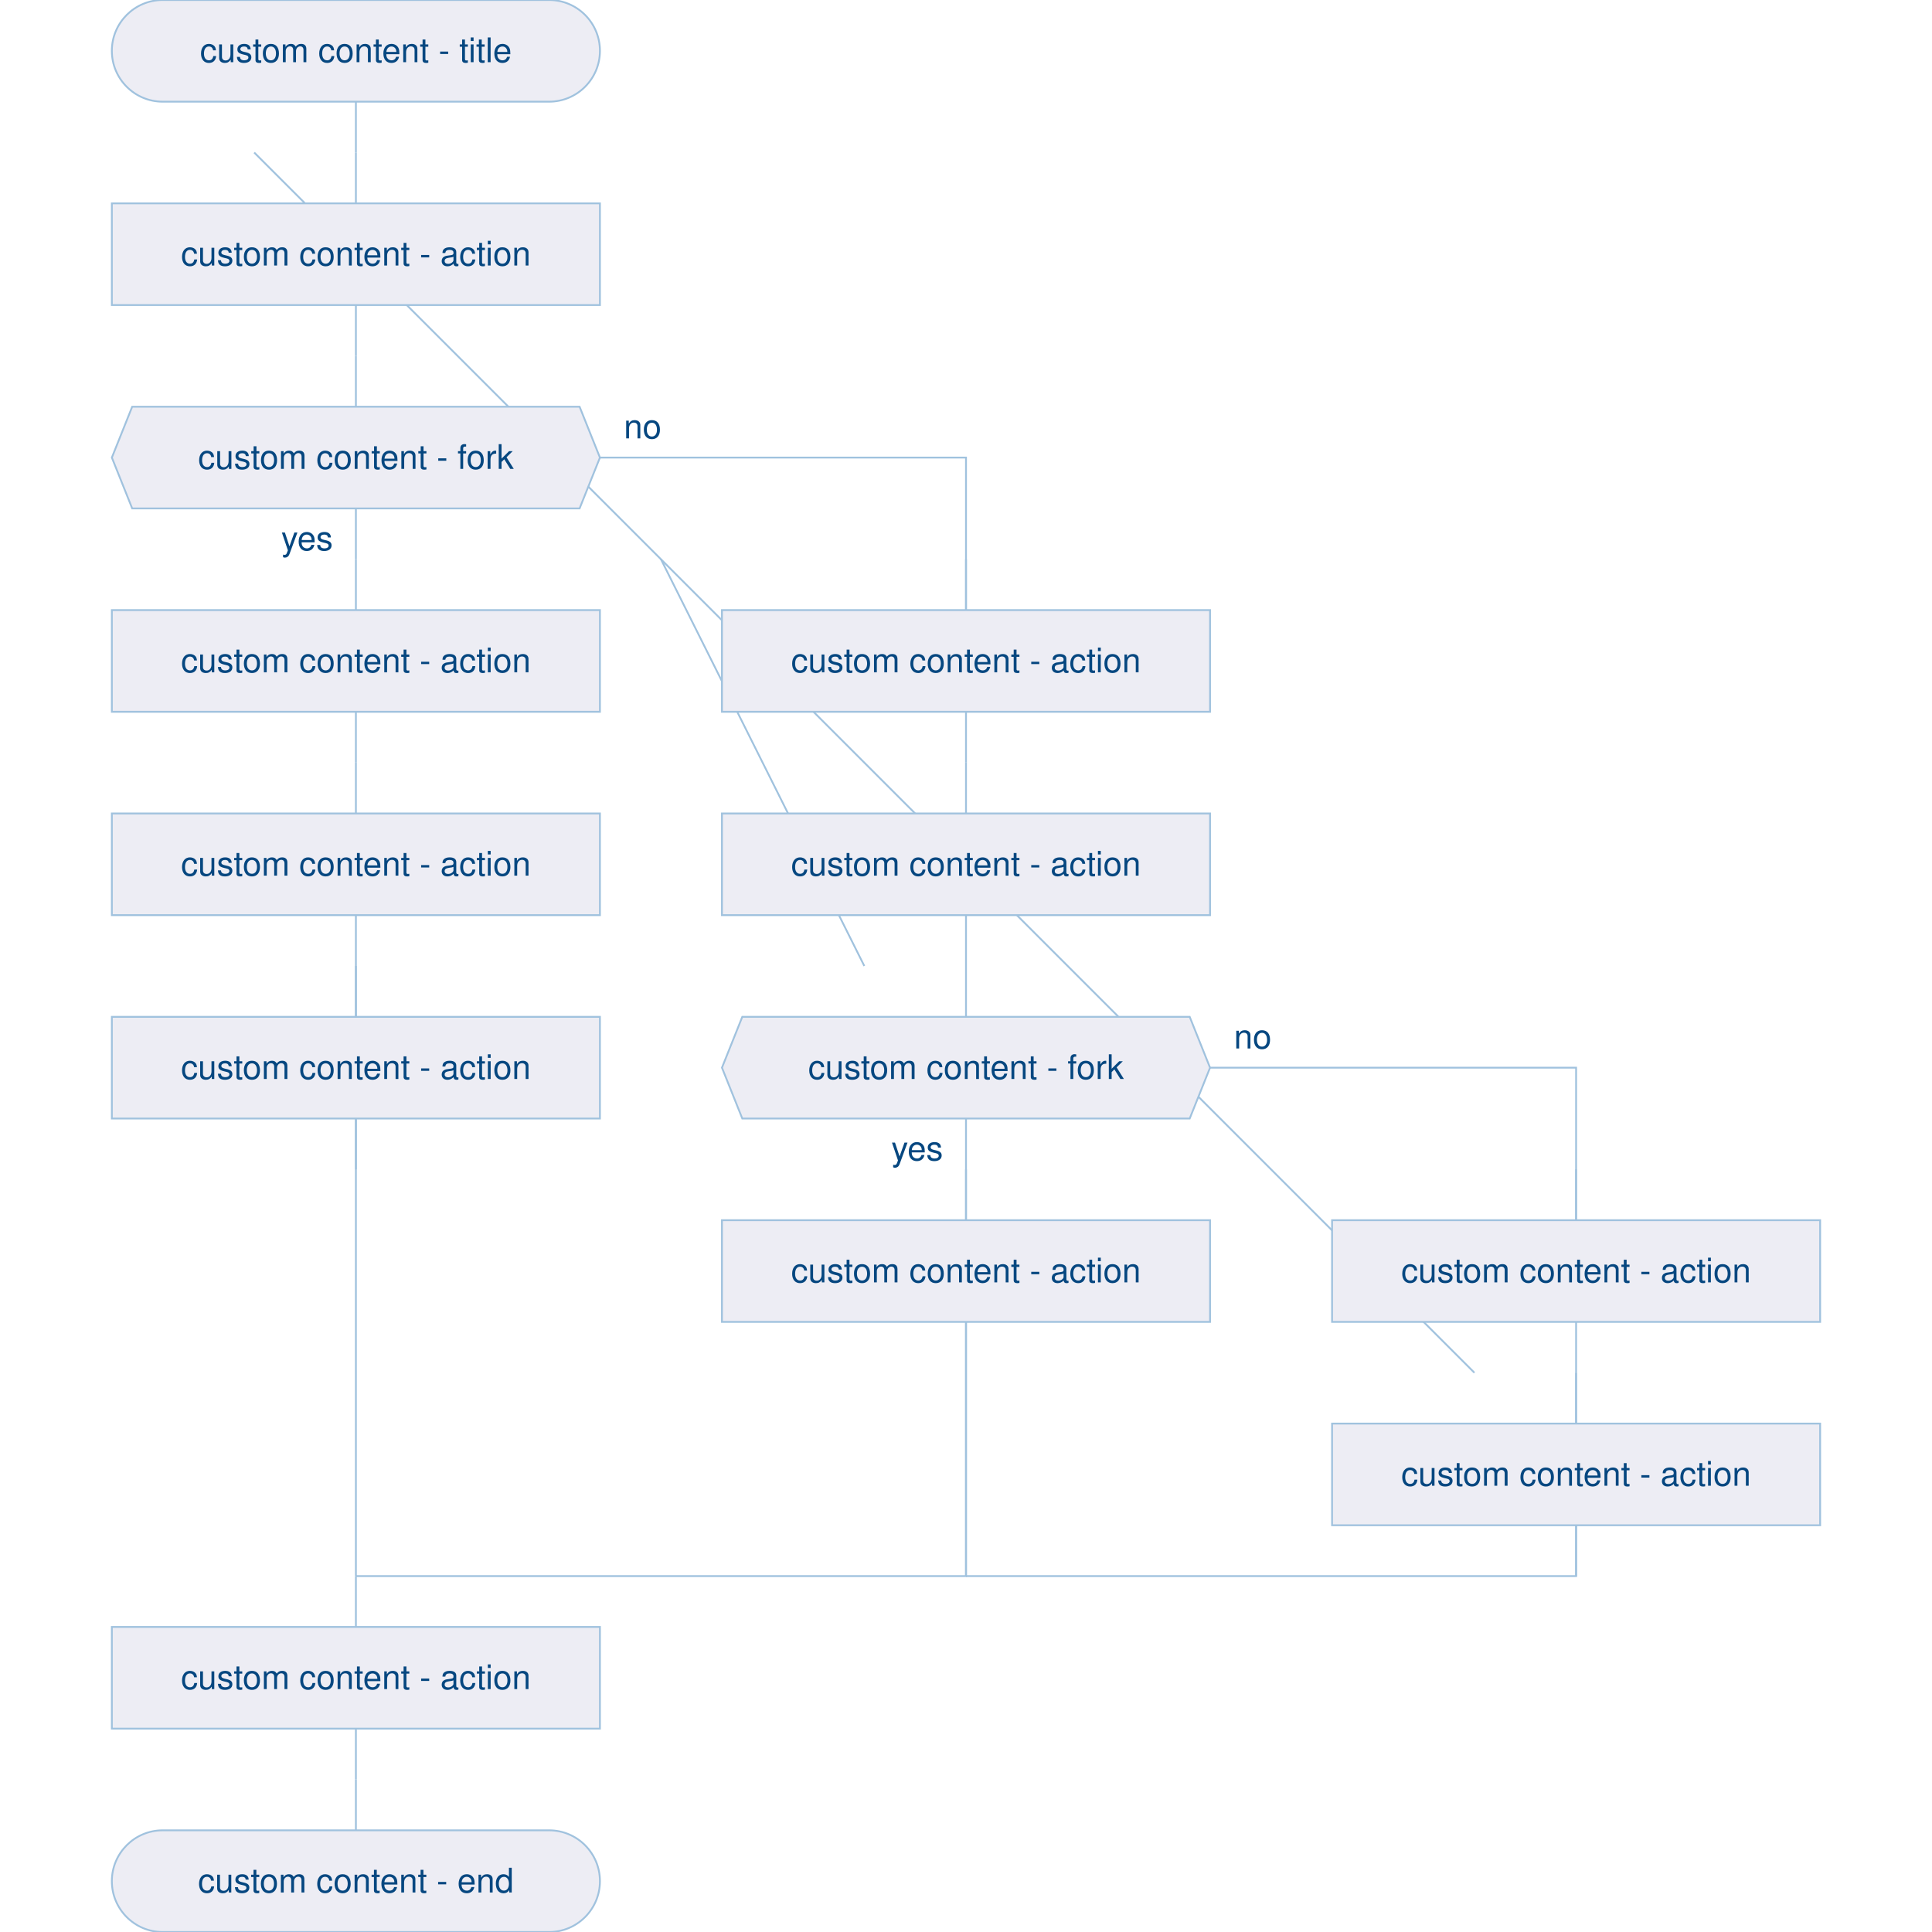
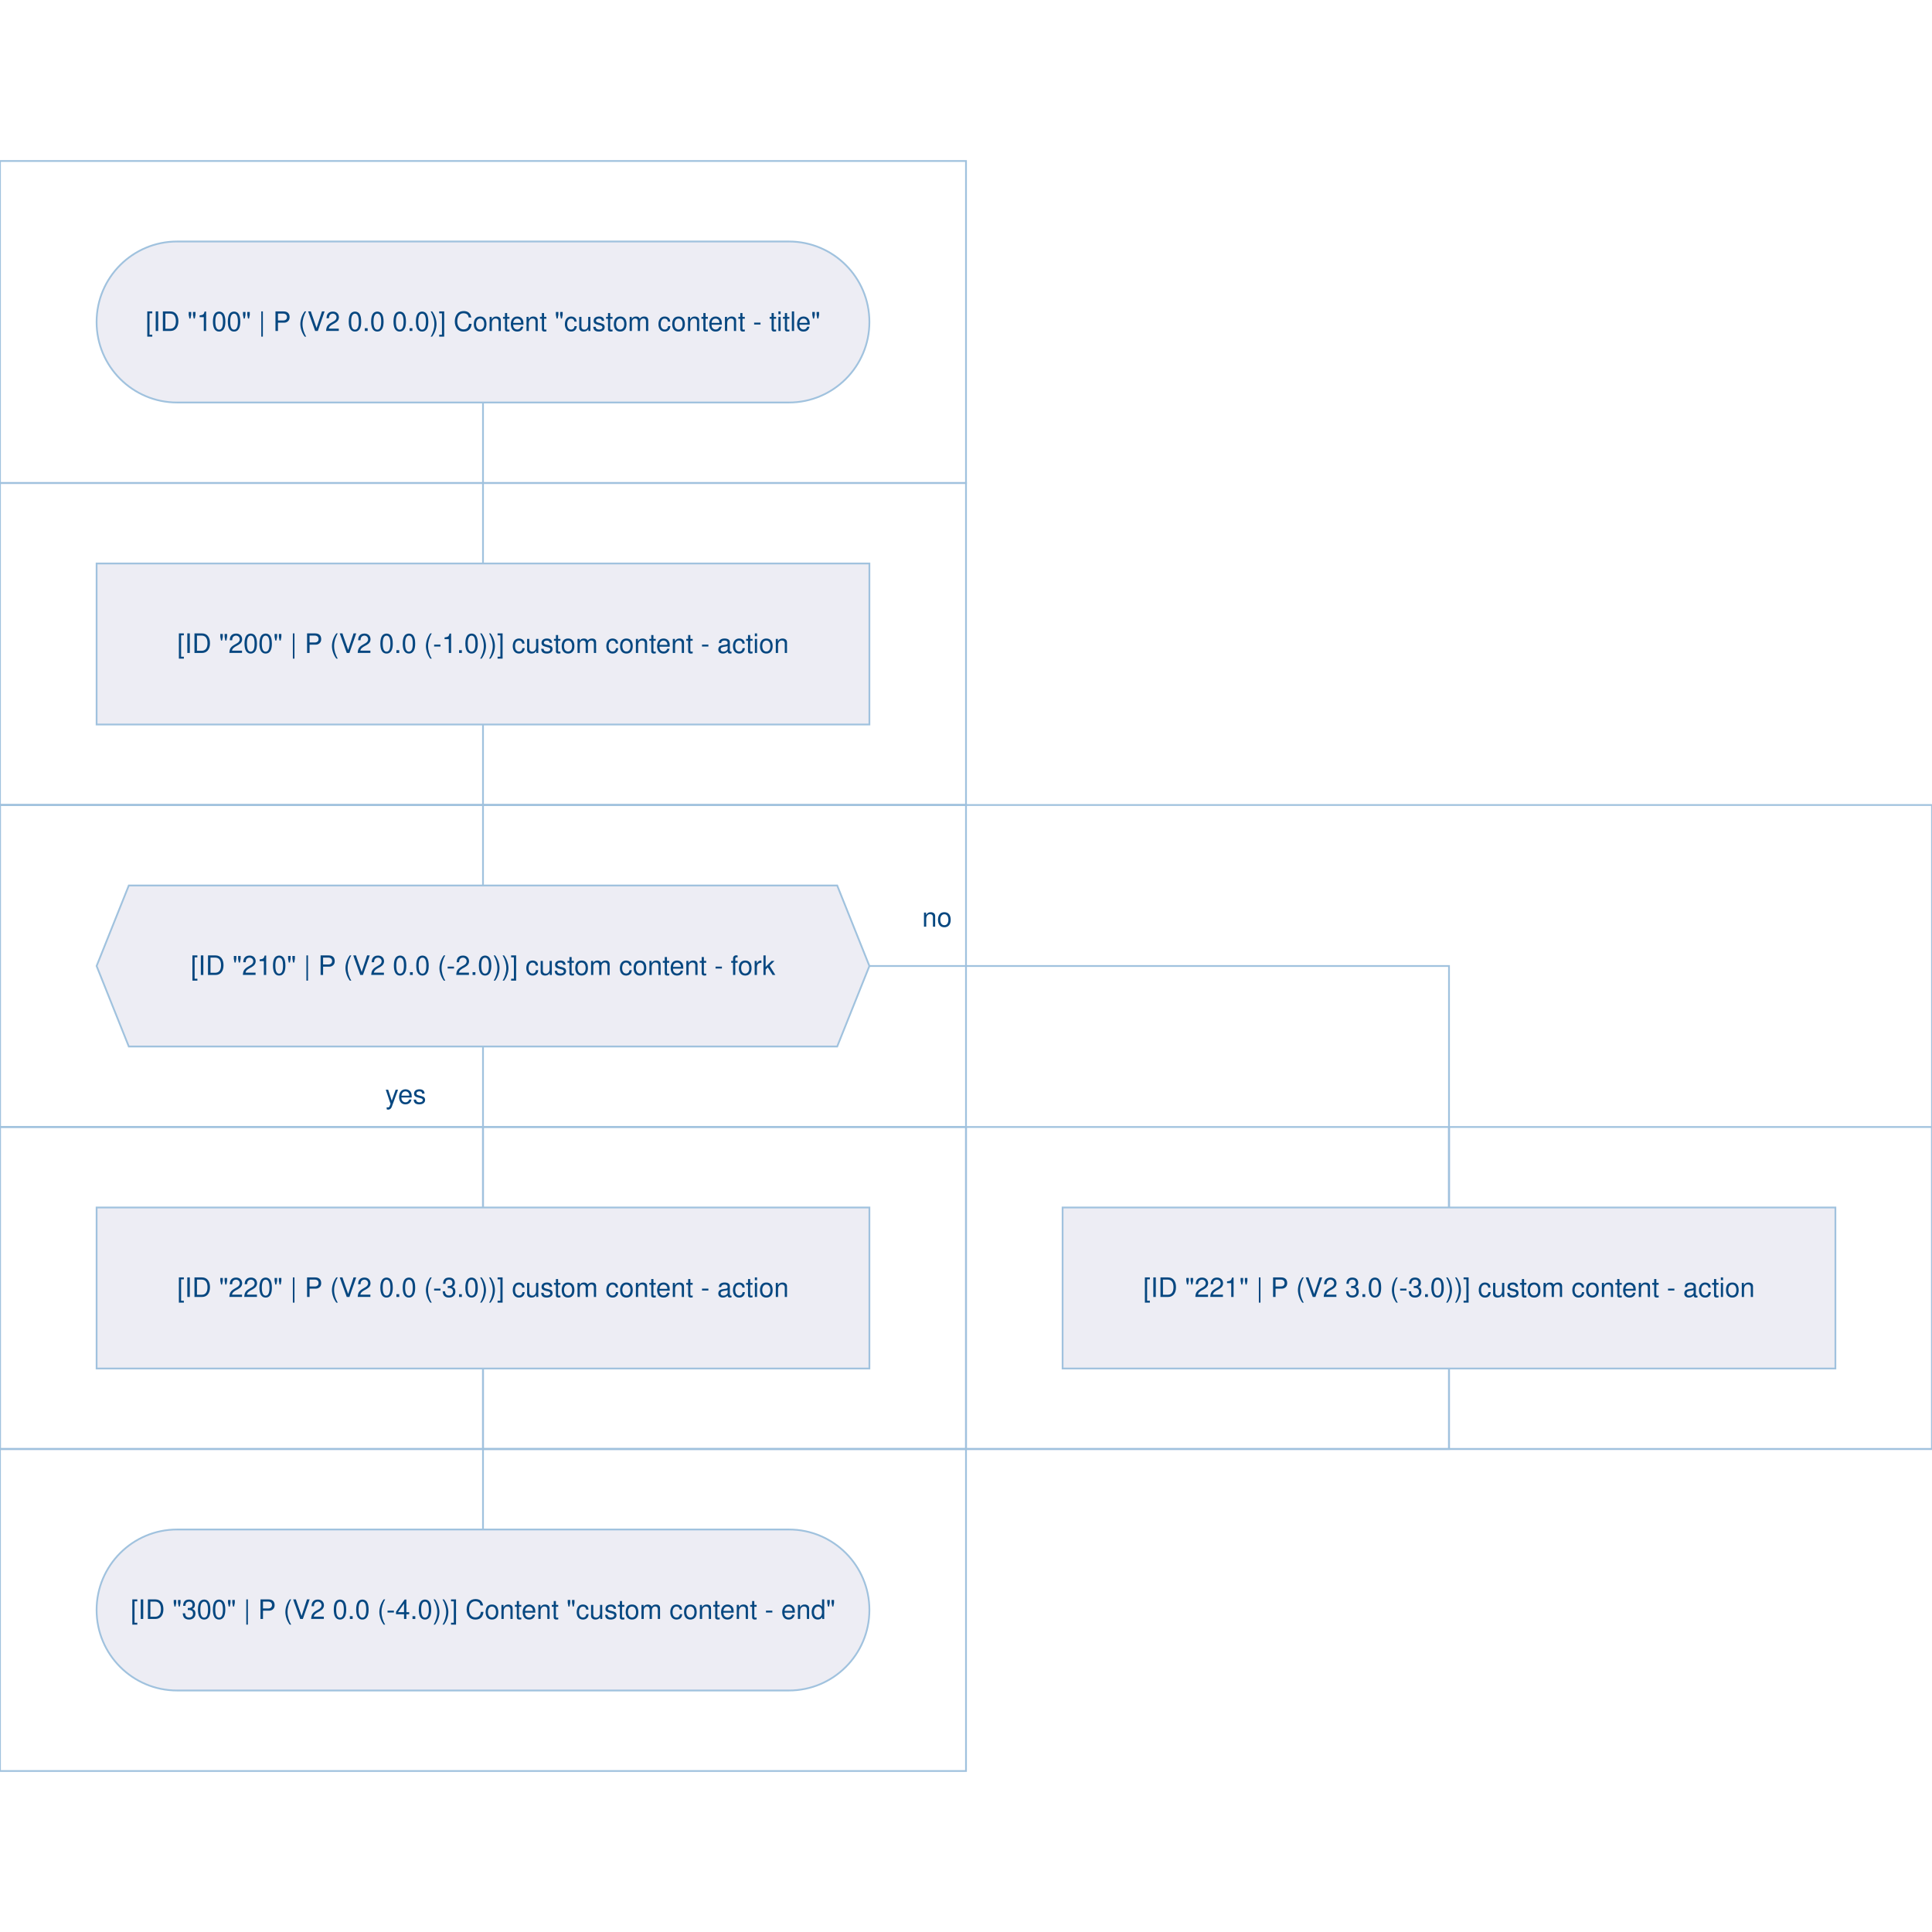
<svg xmlns="http://www.w3.org/2000/svg" font-size="1" viewBox="0.0 0.0 1000.0 1000.0" stroke="rgb(0,0,0)" width="1000" stroke-opacity="1" height="1000" version="1.1">
  <defs />
-   <g stroke-linejoin="miter" fill-opacity="0.0" fill="rgb(0,0,0)" stroke="rgb(160,194,222)" stroke-linecap="butt" stroke-miterlimit="10.0" stroke-opacity="1.0" stroke-width="0.94">
-     <path d="M 342.105,289.474 l 105.263,210.526 " />
+   <g stroke-linejoin="miter" fill-opacity="0.0" fill="rgb(0,0,0)" stroke="rgb(160,194,222)" stroke-linecap="butt" stroke-miterlimit="10.0" stroke-opacity="1.0" stroke-width="0.913">
+     <path d="M 0,750 h 500 v 166.667 h -500 v -166.667 Z" />
  </g>
-   <g stroke-linejoin="miter" fill-opacity="0.0" fill="rgb(0,0,0)" stroke="rgb(160,194,222)" stroke-linecap="butt" stroke-miterlimit="10.0" stroke-opacity="1.0" stroke-width="0.94">
-     <path d="M 131.579,78.947 l 631.579,631.579 " />
+   <g stroke-linejoin="miter" fill-opacity="1.0" fill="rgb(237,237,244)" stroke="rgb(160,194,222)" stroke-linecap="butt" stroke-miterlimit="10.0" stroke-opacity="1.0" stroke-width="0.913">
+     <path d="M 450,833.333 h 0 c 0,-23.012 -18.655,-41.667 -41.667 -41.667h -316.667 c -23.012,-0 -41.667,18.655 -41.667 41.667h 0 c -0,23.012 18.655,41.667 41.667 41.667h 316.667 c 23.012,0 41.667,-18.655 41.667 -41.667Z" />
  </g>
-   <g stroke-linejoin="miter" fill-opacity="1.0" fill="rgb(237,237,244)" stroke="rgb(160,194,222)" stroke-linecap="butt" stroke-miterlimit="10.0" stroke-opacity="1.0" stroke-width="0.94">
-     <path d="M 310.526,973.684 h 0 c 0,-14.534 -11.782,-26.316 -26.316 -26.316h -200 c -14.534,-0 -26.316,11.782 -26.316 26.316h 0 c -0,14.534 11.782,26.316 26.316 26.316h 200 c 14.534,0 26.316,-11.782 26.316 -26.316Z" />
+   <g stroke-linejoin="miter" fill-opacity="1.0" font-size="13.889px" fill="rgb(6,71,128)" stroke="rgb(0,0,0)" font-weight="300" font-family="helvetica" stroke-linecap="butt" stroke-miterlimit="10.0" stroke-opacity="1.0" stroke-width="3.651">
+     <text transform="matrix(1,0,0,1,250,833.3333)" stroke="none" dominant-baseline="middle" text-anchor="middle">[ID "300" | P (V2 0.0 (-4.0))] Content "custom content - end"</text>
  </g>
-   <g stroke-linejoin="miter" fill-opacity="1.0" font-size="17.544px" fill="rgb(6,71,128)" stroke="rgb(0,0,0)" font-weight="300" font-family="helvetica" stroke-linecap="butt" stroke-miterlimit="10.0" stroke-opacity="1.0" stroke-width="3.761">
-     <text transform="matrix(1,0,0,1,184.2105,973.6842)" stroke="none" dominant-baseline="middle" text-anchor="middle">custom content - end</text>
+   <g stroke-linejoin="miter" fill-opacity="0.0" fill="rgb(0,0,0)" stroke="rgb(160,194,222)" stroke-linecap="butt" stroke-miterlimit="10.0" stroke-opacity="1.0" stroke-width="0.913">
+     <path d="M 250,750 v 41.667 " />
  </g>
-   <g stroke-linejoin="miter" fill-opacity="0.0" fill="rgb(0,0,0)" stroke="rgb(160,194,222)" stroke-linecap="butt" stroke-miterlimit="10.0" stroke-opacity="1.0" stroke-width="0.94">
-     <path d="M 184.21,921.053 v 26.316 " />
+   <g stroke-linejoin="miter" fill-opacity="0.0" fill="rgb(0,0,0)" stroke="rgb(160,194,222)" stroke-linecap="butt" stroke-miterlimit="10.0" stroke-opacity="1.0" stroke-width="0.913">
+     <path d="M 750,583.333 v 166.667 h -500 " />
  </g>
-   <g stroke-linejoin="miter" fill-opacity="1.0" fill="rgb(237,237,244)" stroke="rgb(160,194,222)" stroke-linecap="butt" stroke-miterlimit="10.0" stroke-opacity="1.0" stroke-width="0.94">
-     <path d="M 57.895,842.105 h 252.632 v 52.632 h -252.632 v -52.632 Z" />
+   <g stroke-linejoin="miter" fill-opacity="0.0" fill="rgb(0,0,0)" stroke="rgb(160,194,222)" stroke-linecap="butt" stroke-miterlimit="10.0" stroke-opacity="1.0" stroke-width="0.913">
+     <path d="M 0,416.667 h 1000 v 333.333 h -1000 v -333.333 Z" />
  </g>
-   <g stroke-linejoin="miter" fill-opacity="1.0" font-size="17.544px" fill="rgb(6,71,128)" stroke="rgb(0,0,0)" font-weight="300" font-family="helvetica" stroke-linecap="butt" stroke-miterlimit="10.0" stroke-opacity="1.0" stroke-width="3.761">
-     <text transform="matrix(1,0,0,1,184.2105,868.4211)" stroke="none" dominant-baseline="middle" text-anchor="middle">custom content - action</text>
+   <g stroke-linejoin="miter" fill-opacity="0.0" fill="rgb(0,0,0)" stroke="rgb(160,194,222)" stroke-linecap="butt" stroke-miterlimit="10.0" stroke-opacity="1.0" stroke-width="0.913">
+     <path d="M 500,583.333 h 500 v 166.667 h -500 v -166.667 Z" />
  </g>
-   <g stroke-linejoin="miter" fill-opacity="0.0" fill="rgb(0,0,0)" stroke="rgb(160,194,222)" stroke-linecap="butt" stroke-miterlimit="10.0" stroke-opacity="1.0" stroke-width="0.94">
-     <path d="M 184.21,894.737 v 26.316 " />
+   <g stroke-linejoin="miter" fill-opacity="1.0" fill="rgb(237,237,244)" stroke="rgb(160,194,222)" stroke-linecap="butt" stroke-miterlimit="10.0" stroke-opacity="1.0" stroke-width="0.913">
+     <path d="M 550,625 h 400 v 83.333 h -400 v -83.333 Z" />
  </g>
-   <g stroke-linejoin="miter" fill-opacity="0.0" fill="rgb(0,0,0)" stroke="rgb(160,194,222)" stroke-linecap="butt" stroke-miterlimit="10.0" stroke-opacity="1.0" stroke-width="0.94">
-     <path d="M 500,710.526 v 105.263 h -315.789 " />
+   <g stroke-linejoin="miter" fill-opacity="1.0" font-size="13.889px" fill="rgb(6,71,128)" stroke="rgb(0,0,0)" font-weight="300" font-family="helvetica" stroke-linecap="butt" stroke-miterlimit="10.0" stroke-opacity="1.0" stroke-width="3.651">
+     <text transform="matrix(1,0,0,1,750,666.6667)" stroke="none" dominant-baseline="middle" text-anchor="middle">[ID "221" | P (V2 3.0 (-3.0))] custom content - action</text>
  </g>
-   <g stroke-linejoin="miter" fill-opacity="0.0" fill="rgb(0,0,0)" stroke="rgb(160,194,222)" stroke-linecap="butt" stroke-miterlimit="10.0" stroke-opacity="1.0" stroke-width="0.94">
-     <path d="M 815.789,710.526 v 105.263 h -315.789 " />
+   <g stroke-linejoin="miter" fill-opacity="0.0" fill="rgb(0,0,0)" stroke="rgb(160,194,222)" stroke-linecap="butt" stroke-miterlimit="10.0" stroke-opacity="1.0" stroke-width="0.913">
+     <path d="M 750,708.333 v 41.667 " />
  </g>
-   <g stroke-linejoin="miter" fill-opacity="1.0" fill="rgb(237,237,244)" stroke="rgb(160,194,222)" stroke-linecap="butt" stroke-miterlimit="10.0" stroke-opacity="1.0" stroke-width="0.94">
-     <path d="M 689.474,736.842 h 252.632 v 52.632 h -252.632 v -52.632 Z" />
+   <g stroke-linejoin="miter" fill-opacity="0.0" fill="rgb(0,0,0)" stroke="rgb(160,194,222)" stroke-linecap="butt" stroke-miterlimit="10.0" stroke-opacity="1.0" stroke-width="0.913">
+     <path d="M 750,583.333 v 41.667 " />
  </g>
-   <g stroke-linejoin="miter" fill-opacity="1.0" font-size="17.544px" fill="rgb(6,71,128)" stroke="rgb(0,0,0)" font-weight="300" font-family="helvetica" stroke-linecap="butt" stroke-miterlimit="10.0" stroke-opacity="1.0" stroke-width="3.761">
-     <text transform="matrix(1,0,0,1,815.7895,763.1579)" stroke="none" dominant-baseline="middle" text-anchor="middle">custom content - action</text>
+   <g stroke-linejoin="miter" fill-opacity="0.0" fill="rgb(0,0,0)" stroke="rgb(160,194,222)" stroke-linecap="butt" stroke-miterlimit="10.0" stroke-opacity="1.0" stroke-width="0.913">
+     <path d="M 450,500 h 300 v 125 " />
  </g>
-   <g stroke-linejoin="miter" fill-opacity="0.0" fill="rgb(0,0,0)" stroke="rgb(160,194,222)" stroke-linecap="butt" stroke-miterlimit="10.0" stroke-opacity="1.0" stroke-width="0.94">
-     <path d="M 815.789,789.474 v 26.316 " />
+   <g stroke-linejoin="miter" fill-opacity="0.0" fill="rgb(0,0,0)" stroke="rgb(160,194,222)" stroke-linecap="butt" stroke-miterlimit="10.0" stroke-opacity="1.0" stroke-width="0.913">
+     <path d="M 250,583.333 v 166.667 " />
  </g>
-   <g stroke-linejoin="miter" fill-opacity="1.0" fill="rgb(237,237,244)" stroke="rgb(160,194,222)" stroke-linecap="butt" stroke-miterlimit="10.0" stroke-opacity="1.0" stroke-width="0.94">
-     <path d="M 689.474,631.579 h 252.632 v 52.632 h -252.632 v -52.632 Z" />
+   <g stroke-linejoin="miter" fill-opacity="0.0" fill="rgb(0,0,0)" stroke="rgb(160,194,222)" stroke-linecap="butt" stroke-miterlimit="10.0" stroke-opacity="1.0" stroke-width="0.913">
+     <path d="M 0,583.333 h 500 v 166.667 h -500 v -166.667 Z" />
  </g>
-   <g stroke-linejoin="miter" fill-opacity="1.0" font-size="17.544px" fill="rgb(6,71,128)" stroke="rgb(0,0,0)" font-weight="300" font-family="helvetica" stroke-linecap="butt" stroke-miterlimit="10.0" stroke-opacity="1.0" stroke-width="3.761">
-     <text transform="matrix(1,0,0,1,815.7895,657.8947)" stroke="none" dominant-baseline="middle" text-anchor="middle">custom content - action</text>
+   <g stroke-linejoin="miter" fill-opacity="1.0" fill="rgb(237,237,244)" stroke="rgb(160,194,222)" stroke-linecap="butt" stroke-miterlimit="10.0" stroke-opacity="1.0" stroke-width="0.913">
+     <path d="M 50,625 h 400 v 83.333 h -400 v -83.333 Z" />
  </g>
-   <g stroke-linejoin="miter" fill-opacity="0.0" fill="rgb(0,0,0)" stroke="rgb(160,194,222)" stroke-linecap="butt" stroke-miterlimit="10.0" stroke-opacity="1.0" stroke-width="0.94">
-     <path d="M 815.789,684.211 v 26.316 " />
+   <g stroke-linejoin="miter" fill-opacity="1.0" font-size="13.889px" fill="rgb(6,71,128)" stroke="rgb(0,0,0)" font-weight="300" font-family="helvetica" stroke-linecap="butt" stroke-miterlimit="10.0" stroke-opacity="1.0" stroke-width="3.651">
+     <text transform="matrix(1,0,0,1,250,666.6667)" stroke="none" dominant-baseline="middle" text-anchor="middle">[ID "220" | P (V2 0.0 (-3.0))] custom content - action</text>
  </g>
-   <g stroke-linejoin="miter" fill-opacity="0.0" fill="rgb(0,0,0)" stroke="rgb(160,194,222)" stroke-linecap="butt" stroke-miterlimit="10.0" stroke-opacity="1.0" stroke-width="0.94">
-     <path d="M 815.789,605.263 v 26.316 " />
+   <g stroke-linejoin="miter" fill-opacity="0.0" fill="rgb(0,0,0)" stroke="rgb(160,194,222)" stroke-linecap="butt" stroke-miterlimit="10.0" stroke-opacity="1.0" stroke-width="0.913">
+     <path d="M 250,708.333 v 41.667 " />
  </g>
-   <g stroke-linejoin="miter" fill-opacity="0.0" fill="rgb(0,0,0)" stroke="rgb(160,194,222)" stroke-linecap="butt" stroke-miterlimit="10.0" stroke-opacity="1.0" stroke-width="0.94">
-     <path d="M 815.789,710.526 v 26.316 " />
+   <g stroke-linejoin="miter" fill-opacity="0.0" fill="rgb(0,0,0)" stroke="rgb(160,194,222)" stroke-linecap="butt" stroke-miterlimit="10.0" stroke-opacity="1.0" stroke-width="0.913">
+     <path d="M 250,583.333 v 41.667 " />
  </g>
-   <g stroke-linejoin="miter" fill-opacity="0.0" fill="rgb(0,0,0)" stroke="rgb(160,194,222)" stroke-linecap="butt" stroke-miterlimit="10.0" stroke-opacity="1.0" stroke-width="0.94">
-     <path d="M 626.316,552.632 h 189.474 v 78.947 " />
+   <g stroke-linejoin="miter" fill-opacity="1.0" font-size="13.889px" fill="rgb(6,71,128)" stroke="rgb(0,0,0)" font-weight="300" font-family="helvetica" stroke-linecap="butt" stroke-miterlimit="10.0" stroke-opacity="1.0" stroke-width="3.651">
+     <text transform="matrix(1,0,0,1,210,566.6667)" stroke="none" dominant-baseline="middle" text-anchor="middle">yes</text>
  </g>
-   <g stroke-linejoin="miter" fill-opacity="0.0" fill="rgb(0,0,0)" stroke="rgb(160,194,222)" stroke-linecap="butt" stroke-miterlimit="10.0" stroke-opacity="1.0" stroke-width="0.94">
-     <path d="M 500,605.263 v 210.526 " />
+   <g stroke-linejoin="miter" fill-opacity="1.0" font-size="13.889px" fill="rgb(6,71,128)" stroke="rgb(0,0,0)" font-weight="300" font-family="helvetica" stroke-linecap="butt" stroke-miterlimit="10.0" stroke-opacity="1.0" stroke-width="3.651">
+     <text transform="matrix(1,0,0,1,485,475)" stroke="none" dominant-baseline="middle" text-anchor="middle">no</text>
  </g>
-   <g stroke-linejoin="miter" fill-opacity="1.0" fill="rgb(237,237,244)" stroke="rgb(160,194,222)" stroke-linecap="butt" stroke-miterlimit="10.0" stroke-opacity="1.0" stroke-width="0.94">
-     <path d="M 373.684,631.579 h 252.632 v 52.632 h -252.632 v -52.632 Z" />
+   <g stroke-linejoin="miter" fill-opacity="0.0" fill="rgb(0,0,0)" stroke="rgb(160,194,222)" stroke-linecap="butt" stroke-miterlimit="10.0" stroke-opacity="1.0" stroke-width="0.913">
+     <path d="M 0,416.667 h 500 v 166.667 h -500 v -166.667 Z" />
  </g>
-   <g stroke-linejoin="miter" fill-opacity="1.0" font-size="17.544px" fill="rgb(6,71,128)" stroke="rgb(0,0,0)" font-weight="300" font-family="helvetica" stroke-linecap="butt" stroke-miterlimit="10.0" stroke-opacity="1.0" stroke-width="3.761">
-     <text transform="matrix(1,0,0,1,500,657.8947)" stroke="none" dominant-baseline="middle" text-anchor="middle">custom content - action</text>
+   <g stroke-linejoin="miter" fill-opacity="1.0" fill="rgb(237,237,244)" stroke="rgb(160,194,222)" stroke-linecap="butt" stroke-miterlimit="10.0" stroke-opacity="1.0" stroke-width="0.913">
+     <path d="M 66.667,458.333 h 366.667 l 16.667,41.667 l -16.667,41.667 h -366.667 l -16.667,-41.667 l 16.667,-41.667 Z" />
  </g>
-   <g stroke-linejoin="miter" fill-opacity="0.0" fill="rgb(0,0,0)" stroke="rgb(160,194,222)" stroke-linecap="butt" stroke-miterlimit="10.0" stroke-opacity="1.0" stroke-width="0.94">
-     <path d="M 500,684.211 v 26.316 " />
+   <g stroke-linejoin="miter" fill-opacity="1.0" font-size="13.889px" fill="rgb(6,71,128)" stroke="rgb(0,0,0)" font-weight="300" font-family="helvetica" stroke-linecap="butt" stroke-miterlimit="10.0" stroke-opacity="1.0" stroke-width="3.651">
+     <text transform="matrix(1,0,0,1,250,500)" stroke="none" dominant-baseline="middle" text-anchor="middle">[ID "210" | P (V2 0.0 (-2.0))] custom content - fork</text>
  </g>
-   <g stroke-linejoin="miter" fill-opacity="0.0" fill="rgb(0,0,0)" stroke="rgb(160,194,222)" stroke-linecap="butt" stroke-miterlimit="10.0" stroke-opacity="1.0" stroke-width="0.94">
-     <path d="M 500,605.263 v 26.316 " />
+   <g stroke-linejoin="miter" fill-opacity="0.0" fill="rgb(0,0,0)" stroke="rgb(160,194,222)" stroke-linecap="butt" stroke-miterlimit="10.0" stroke-opacity="1.0" stroke-width="0.913">
+     <path d="M 250,541.667 v 41.667 " />
  </g>
-   <g stroke-linejoin="miter" fill-opacity="1.0" font-size="17.544px" fill="rgb(6,71,128)" stroke="rgb(0,0,0)" font-weight="300" font-family="helvetica" stroke-linecap="butt" stroke-miterlimit="10.0" stroke-opacity="1.0" stroke-width="3.761">
-     <text transform="matrix(1,0,0,1,474.7368,594.7368)" stroke="none" dominant-baseline="middle" text-anchor="middle">yes</text>
+   <g stroke-linejoin="miter" fill-opacity="0.0" fill="rgb(0,0,0)" stroke="rgb(160,194,222)" stroke-linecap="butt" stroke-miterlimit="10.0" stroke-opacity="1.0" stroke-width="0.913">
+     <path d="M 0,250 h 500 v 166.667 h -500 v -166.667 Z" />
  </g>
-   <g stroke-linejoin="miter" fill-opacity="1.0" font-size="17.544px" fill="rgb(6,71,128)" stroke="rgb(0,0,0)" font-weight="300" font-family="helvetica" stroke-linecap="butt" stroke-miterlimit="10.0" stroke-opacity="1.0" stroke-width="3.761">
-     <text transform="matrix(1,0,0,1,648.4211,536.8421)" stroke="none" dominant-baseline="middle" text-anchor="middle">no</text>
+   <g stroke-linejoin="miter" fill-opacity="1.0" fill="rgb(237,237,244)" stroke="rgb(160,194,222)" stroke-linecap="butt" stroke-miterlimit="10.0" stroke-opacity="1.0" stroke-width="0.913">
+     <path d="M 50,291.667 h 400 v 83.333 h -400 v -83.333 Z" />
  </g>
-   <g stroke-linejoin="miter" fill-opacity="1.0" fill="rgb(237,237,244)" stroke="rgb(160,194,222)" stroke-linecap="butt" stroke-miterlimit="10.0" stroke-opacity="1.0" stroke-width="0.94">
-     <path d="M 384.211,526.316 h 231.579 l 10.526,26.316 l -10.526,26.316 h -231.579 l -10.526,-26.316 l 10.526,-26.316 Z" />
+   <g stroke-linejoin="miter" fill-opacity="1.0" font-size="13.889px" fill="rgb(6,71,128)" stroke="rgb(0,0,0)" font-weight="300" font-family="helvetica" stroke-linecap="butt" stroke-miterlimit="10.0" stroke-opacity="1.0" stroke-width="3.651">
+     <text transform="matrix(1,0,0,1,250,333.3333)" stroke="none" dominant-baseline="middle" text-anchor="middle">[ID "200" | P (V2 0.0 (-1.0))] custom content - action</text>
  </g>
-   <g stroke-linejoin="miter" fill-opacity="1.0" font-size="17.544px" fill="rgb(6,71,128)" stroke="rgb(0,0,0)" font-weight="300" font-family="helvetica" stroke-linecap="butt" stroke-miterlimit="10.0" stroke-opacity="1.0" stroke-width="3.761">
-     <text transform="matrix(1,0,0,1,500,552.6316)" stroke="none" dominant-baseline="middle" text-anchor="middle">custom content - fork</text>
+   <g stroke-linejoin="miter" fill-opacity="0.0" fill="rgb(0,0,0)" stroke="rgb(160,194,222)" stroke-linecap="butt" stroke-miterlimit="10.0" stroke-opacity="1.0" stroke-width="0.913">
+     <path d="M 250,375 v 41.667 " />
  </g>
-   <g stroke-linejoin="miter" fill-opacity="0.0" fill="rgb(0,0,0)" stroke="rgb(160,194,222)" stroke-linecap="butt" stroke-miterlimit="10.0" stroke-opacity="1.0" stroke-width="0.94">
-     <path d="M 500,578.947 v 26.316 " />
+   <g stroke-linejoin="miter" fill-opacity="0.0" fill="rgb(0,0,0)" stroke="rgb(160,194,222)" stroke-linecap="butt" stroke-miterlimit="10.0" stroke-opacity="1.0" stroke-width="0.913">
+     <path d="M 250,250 v 41.667 " />
  </g>
-   <g stroke-linejoin="miter" fill-opacity="1.0" fill="rgb(237,237,244)" stroke="rgb(160,194,222)" stroke-linecap="butt" stroke-miterlimit="10.0" stroke-opacity="1.0" stroke-width="0.94">
-     <path d="M 373.684,421.053 h 252.632 v 52.632 h -252.632 v -52.632 Z" />
+   <g stroke-linejoin="miter" fill-opacity="0.0" fill="rgb(0,0,0)" stroke="rgb(160,194,222)" stroke-linecap="butt" stroke-miterlimit="10.0" stroke-opacity="1.0" stroke-width="0.913">
+     <path d="M 250,416.667 v 41.667 " />
  </g>
-   <g stroke-linejoin="miter" fill-opacity="1.0" font-size="17.544px" fill="rgb(6,71,128)" stroke="rgb(0,0,0)" font-weight="300" font-family="helvetica" stroke-linecap="butt" stroke-miterlimit="10.0" stroke-opacity="1.0" stroke-width="3.761">
-     <text transform="matrix(1,0,0,1,500,447.3684)" stroke="none" dominant-baseline="middle" text-anchor="middle">custom content - action</text>
+   <g stroke-linejoin="miter" fill-opacity="0.0" fill="rgb(0,0,0)" stroke="rgb(160,194,222)" stroke-linecap="butt" stroke-miterlimit="10.0" stroke-opacity="1.0" stroke-width="0.913">
+     <path d="M 250,208.333 v 41.667 " />
  </g>
-   <g stroke-linejoin="miter" fill-opacity="0.0" fill="rgb(0,0,0)" stroke="rgb(160,194,222)" stroke-linecap="butt" stroke-miterlimit="10.0" stroke-opacity="1.0" stroke-width="0.94">
-     <path d="M 500,473.684 v 26.316 " />
+   <g stroke-linejoin="miter" fill-opacity="0.0" fill="rgb(0,0,0)" stroke="rgb(160,194,222)" stroke-linecap="butt" stroke-miterlimit="10.0" stroke-opacity="1.0" stroke-width="0.913">
+     <path d="M 0,83.333 h 500 v 166.667 h -500 v -166.667 Z" />
  </g>
-   <g stroke-linejoin="miter" fill-opacity="1.0" fill="rgb(237,237,244)" stroke="rgb(160,194,222)" stroke-linecap="butt" stroke-miterlimit="10.0" stroke-opacity="1.0" stroke-width="0.94">
-     <path d="M 373.684,315.789 h 252.632 v 52.632 h -252.632 v -52.632 Z" />
+   <g stroke-linejoin="miter" fill-opacity="1.0" fill="rgb(237,237,244)" stroke="rgb(160,194,222)" stroke-linecap="butt" stroke-miterlimit="10.0" stroke-opacity="1.0" stroke-width="0.913">
+     <path d="M 450,166.667 h 0 c 0,-23.012 -18.655,-41.667 -41.667 -41.667h -316.667 c -23.012,-0 -41.667,18.655 -41.667 41.667h 0 c -0,23.012 18.655,41.667 41.667 41.667h 316.667 c 23.012,0 41.667,-18.655 41.667 -41.667Z" />
  </g>
-   <g stroke-linejoin="miter" fill-opacity="1.0" font-size="17.544px" fill="rgb(6,71,128)" stroke="rgb(0,0,0)" font-weight="300" font-family="helvetica" stroke-linecap="butt" stroke-miterlimit="10.0" stroke-opacity="1.0" stroke-width="3.761">
-     <text transform="matrix(1,0,0,1,500,342.1053)" stroke="none" dominant-baseline="middle" text-anchor="middle">custom content - action</text>
-   </g>
-   <g stroke-linejoin="miter" fill-opacity="0.0" fill="rgb(0,0,0)" stroke="rgb(160,194,222)" stroke-linecap="butt" stroke-miterlimit="10.0" stroke-opacity="1.0" stroke-width="0.94">
-     <path d="M 500,368.421 v 26.316 " />
-   </g>
-   <g stroke-linejoin="miter" fill-opacity="0.0" fill="rgb(0,0,0)" stroke="rgb(160,194,222)" stroke-linecap="butt" stroke-miterlimit="10.0" stroke-opacity="1.0" stroke-width="0.94">
-     <path d="M 500,289.474 v 26.316 " />
-   </g>
-   <g stroke-linejoin="miter" fill-opacity="0.0" fill="rgb(0,0,0)" stroke="rgb(160,194,222)" stroke-linecap="butt" stroke-miterlimit="10.0" stroke-opacity="1.0" stroke-width="0.94">
-     <path d="M 500,394.737 v 26.316 " />
-   </g>
-   <g stroke-linejoin="miter" fill-opacity="0.0" fill="rgb(0,0,0)" stroke="rgb(160,194,222)" stroke-linecap="butt" stroke-miterlimit="10.0" stroke-opacity="1.0" stroke-width="0.94">
-     <path d="M 500,500 v 26.316 " />
-   </g>
-   <g stroke-linejoin="miter" fill-opacity="0.0" fill="rgb(0,0,0)" stroke="rgb(160,194,222)" stroke-linecap="butt" stroke-miterlimit="10.0" stroke-opacity="1.0" stroke-width="0.94">
-     <path d="M 310.526,236.842 h 189.474 v 78.947 " />
-   </g>
-   <g stroke-linejoin="miter" fill-opacity="0.0" fill="rgb(0,0,0)" stroke="rgb(160,194,222)" stroke-linecap="butt" stroke-miterlimit="10.0" stroke-opacity="1.0" stroke-width="0.94">
-     <path d="M 184.21,500 v 315.789 " />
-   </g>
-   <g stroke-linejoin="miter" fill-opacity="1.0" fill="rgb(237,237,244)" stroke="rgb(160,194,222)" stroke-linecap="butt" stroke-miterlimit="10.0" stroke-opacity="1.0" stroke-width="0.94">
-     <path d="M 57.895,526.316 h 252.632 v 52.632 h -252.632 v -52.632 Z" />
-   </g>
-   <g stroke-linejoin="miter" fill-opacity="1.0" font-size="17.544px" fill="rgb(6,71,128)" stroke="rgb(0,0,0)" font-weight="300" font-family="helvetica" stroke-linecap="butt" stroke-miterlimit="10.0" stroke-opacity="1.0" stroke-width="3.761">
-     <text transform="matrix(1,0,0,1,184.2105,552.6316)" stroke="none" dominant-baseline="middle" text-anchor="middle">custom content - action</text>
-   </g>
-   <g stroke-linejoin="miter" fill-opacity="0.0" fill="rgb(0,0,0)" stroke="rgb(160,194,222)" stroke-linecap="butt" stroke-miterlimit="10.0" stroke-opacity="1.0" stroke-width="0.94">
-     <path d="M 184.21,578.947 v 26.316 " />
-   </g>
-   <g stroke-linejoin="miter" fill-opacity="1.0" fill="rgb(237,237,244)" stroke="rgb(160,194,222)" stroke-linecap="butt" stroke-miterlimit="10.0" stroke-opacity="1.0" stroke-width="0.94">
-     <path d="M 57.895,421.053 h 252.632 v 52.632 h -252.632 v -52.632 Z" />
-   </g>
-   <g stroke-linejoin="miter" fill-opacity="1.0" font-size="17.544px" fill="rgb(6,71,128)" stroke="rgb(0,0,0)" font-weight="300" font-family="helvetica" stroke-linecap="butt" stroke-miterlimit="10.0" stroke-opacity="1.0" stroke-width="3.761">
-     <text transform="matrix(1,0,0,1,184.2105,447.3684)" stroke="none" dominant-baseline="middle" text-anchor="middle">custom content - action</text>
-   </g>
-   <g stroke-linejoin="miter" fill-opacity="0.0" fill="rgb(0,0,0)" stroke="rgb(160,194,222)" stroke-linecap="butt" stroke-miterlimit="10.0" stroke-opacity="1.0" stroke-width="0.94">
-     <path d="M 184.21,473.684 v 26.316 " />
-   </g>
-   <g stroke-linejoin="miter" fill-opacity="1.0" fill="rgb(237,237,244)" stroke="rgb(160,194,222)" stroke-linecap="butt" stroke-miterlimit="10.0" stroke-opacity="1.0" stroke-width="0.94">
-     <path d="M 57.895,315.789 h 252.632 v 52.632 h -252.632 v -52.632 Z" />
-   </g>
-   <g stroke-linejoin="miter" fill-opacity="1.0" font-size="17.544px" fill="rgb(6,71,128)" stroke="rgb(0,0,0)" font-weight="300" font-family="helvetica" stroke-linecap="butt" stroke-miterlimit="10.0" stroke-opacity="1.0" stroke-width="3.761">
-     <text transform="matrix(1,0,0,1,184.2105,342.1053)" stroke="none" dominant-baseline="middle" text-anchor="middle">custom content - action</text>
-   </g>
-   <g stroke-linejoin="miter" fill-opacity="0.0" fill="rgb(0,0,0)" stroke="rgb(160,194,222)" stroke-linecap="butt" stroke-miterlimit="10.0" stroke-opacity="1.0" stroke-width="0.94">
-     <path d="M 184.21,368.421 v 26.316 " />
-   </g>
-   <g stroke-linejoin="miter" fill-opacity="0.0" fill="rgb(0,0,0)" stroke="rgb(160,194,222)" stroke-linecap="butt" stroke-miterlimit="10.0" stroke-opacity="1.0" stroke-width="0.94">
-     <path d="M 184.21,289.474 v 26.316 " />
-   </g>
-   <g stroke-linejoin="miter" fill-opacity="0.0" fill="rgb(0,0,0)" stroke="rgb(160,194,222)" stroke-linecap="butt" stroke-miterlimit="10.0" stroke-opacity="1.0" stroke-width="0.94">
-     <path d="M 184.21,394.737 v 26.316 " />
-   </g>
-   <g stroke-linejoin="miter" fill-opacity="0.0" fill="rgb(0,0,0)" stroke="rgb(160,194,222)" stroke-linecap="butt" stroke-miterlimit="10.0" stroke-opacity="1.0" stroke-width="0.94">
-     <path d="M 184.21,500 v 26.316 " />
-   </g>
-   <g stroke-linejoin="miter" fill-opacity="1.0" font-size="17.544px" fill="rgb(6,71,128)" stroke="rgb(0,0,0)" font-weight="300" font-family="helvetica" stroke-linecap="butt" stroke-miterlimit="10.0" stroke-opacity="1.0" stroke-width="3.761">
-     <text transform="matrix(1,0,0,1,158.9474,278.9474)" stroke="none" dominant-baseline="middle" text-anchor="middle">yes</text>
-   </g>
-   <g stroke-linejoin="miter" fill-opacity="1.0" font-size="17.544px" fill="rgb(6,71,128)" stroke="rgb(0,0,0)" font-weight="300" font-family="helvetica" stroke-linecap="butt" stroke-miterlimit="10.0" stroke-opacity="1.0" stroke-width="3.761">
-     <text transform="matrix(1,0,0,1,332.6316,221.0526)" stroke="none" dominant-baseline="middle" text-anchor="middle">no</text>
-   </g>
-   <g stroke-linejoin="miter" fill-opacity="1.0" fill="rgb(237,237,244)" stroke="rgb(160,194,222)" stroke-linecap="butt" stroke-miterlimit="10.0" stroke-opacity="1.0" stroke-width="0.94">
-     <path d="M 68.421,210.526 h 231.579 l 10.526,26.316 l -10.526,26.316 h -231.579 l -10.526,-26.316 l 10.526,-26.316 Z" />
-   </g>
-   <g stroke-linejoin="miter" fill-opacity="1.0" font-size="17.544px" fill="rgb(6,71,128)" stroke="rgb(0,0,0)" font-weight="300" font-family="helvetica" stroke-linecap="butt" stroke-miterlimit="10.0" stroke-opacity="1.0" stroke-width="3.761">
-     <text transform="matrix(1,0,0,1,184.2105,236.8421)" stroke="none" dominant-baseline="middle" text-anchor="middle">custom content - fork</text>
-   </g>
-   <g stroke-linejoin="miter" fill-opacity="0.0" fill="rgb(0,0,0)" stroke="rgb(160,194,222)" stroke-linecap="butt" stroke-miterlimit="10.0" stroke-opacity="1.0" stroke-width="0.94">
-     <path d="M 184.21,263.158 v 26.316 " />
-   </g>
-   <g stroke-linejoin="miter" fill-opacity="1.0" fill="rgb(237,237,244)" stroke="rgb(160,194,222)" stroke-linecap="butt" stroke-miterlimit="10.0" stroke-opacity="1.0" stroke-width="0.94">
-     <path d="M 57.895,105.263 h 252.632 v 52.632 h -252.632 v -52.632 Z" />
-   </g>
-   <g stroke-linejoin="miter" fill-opacity="1.0" font-size="17.544px" fill="rgb(6,71,128)" stroke="rgb(0,0,0)" font-weight="300" font-family="helvetica" stroke-linecap="butt" stroke-miterlimit="10.0" stroke-opacity="1.0" stroke-width="3.761">
-     <text transform="matrix(1,0,0,1,184.2105,131.5789)" stroke="none" dominant-baseline="middle" text-anchor="middle">custom content - action</text>
-   </g>
-   <g stroke-linejoin="miter" fill-opacity="0.0" fill="rgb(0,0,0)" stroke="rgb(160,194,222)" stroke-linecap="butt" stroke-miterlimit="10.0" stroke-opacity="1.0" stroke-width="0.94">
-     <path d="M 184.21,157.895 v 26.316 " />
-   </g>
-   <g stroke-linejoin="miter" fill-opacity="0.0" fill="rgb(0,0,0)" stroke="rgb(160,194,222)" stroke-linecap="butt" stroke-miterlimit="10.0" stroke-opacity="1.0" stroke-width="0.94">
-     <path d="M 184.21,78.947 v 26.316 " />
-   </g>
-   <g stroke-linejoin="miter" fill-opacity="0.0" fill="rgb(0,0,0)" stroke="rgb(160,194,222)" stroke-linecap="butt" stroke-miterlimit="10.0" stroke-opacity="1.0" stroke-width="0.94">
-     <path d="M 184.21,184.21 v 26.316 " />
-   </g>
-   <g stroke-linejoin="miter" fill-opacity="0.0" fill="rgb(0,0,0)" stroke="rgb(160,194,222)" stroke-linecap="butt" stroke-miterlimit="10.0" stroke-opacity="1.0" stroke-width="0.94">
-     <path d="M 184.21,815.789 v 26.316 " />
-   </g>
-   <g stroke-linejoin="miter" fill-opacity="0.0" fill="rgb(0,0,0)" stroke="rgb(160,194,222)" stroke-linecap="butt" stroke-miterlimit="10.0" stroke-opacity="1.0" stroke-width="0.94">
-     <path d="M 184.21,52.632 v 26.316 " />
-   </g>
-   <g stroke-linejoin="miter" fill-opacity="1.0" fill="rgb(237,237,244)" stroke="rgb(160,194,222)" stroke-linecap="butt" stroke-miterlimit="10.0" stroke-opacity="1.0" stroke-width="0.94">
-     <path d="M 310.526,26.316 h 0 c 0,-14.534 -11.782,-26.316 -26.316 -26.316h -200 c -14.534,-0 -26.316,11.782 -26.316 26.316h 0 c -0,14.534 11.782,26.316 26.316 26.316h 200 c 14.534,0 26.316,-11.782 26.316 -26.316Z" />
-   </g>
-   <g stroke-linejoin="miter" fill-opacity="1.0" font-size="17.544px" fill="rgb(6,71,128)" stroke="rgb(0,0,0)" font-weight="300" font-family="helvetica" stroke-linecap="butt" stroke-miterlimit="10.0" stroke-opacity="1.0" stroke-width="3.761">
-     <text transform="matrix(1,0,0,1,184.2105,26.3158)" stroke="none" dominant-baseline="middle" text-anchor="middle">custom content - title</text>
+   <g stroke-linejoin="miter" fill-opacity="1.0" font-size="13.889px" fill="rgb(6,71,128)" stroke="rgb(0,0,0)" font-weight="300" font-family="helvetica" stroke-linecap="butt" stroke-miterlimit="10.0" stroke-opacity="1.0" stroke-width="3.651">
+     <text transform="matrix(1,0,0,1,250,166.6667)" stroke="none" dominant-baseline="middle" text-anchor="middle">[ID "100" | P (V2 0.0 0.0)] Content "custom content - title"</text>
  </g>
</svg>
